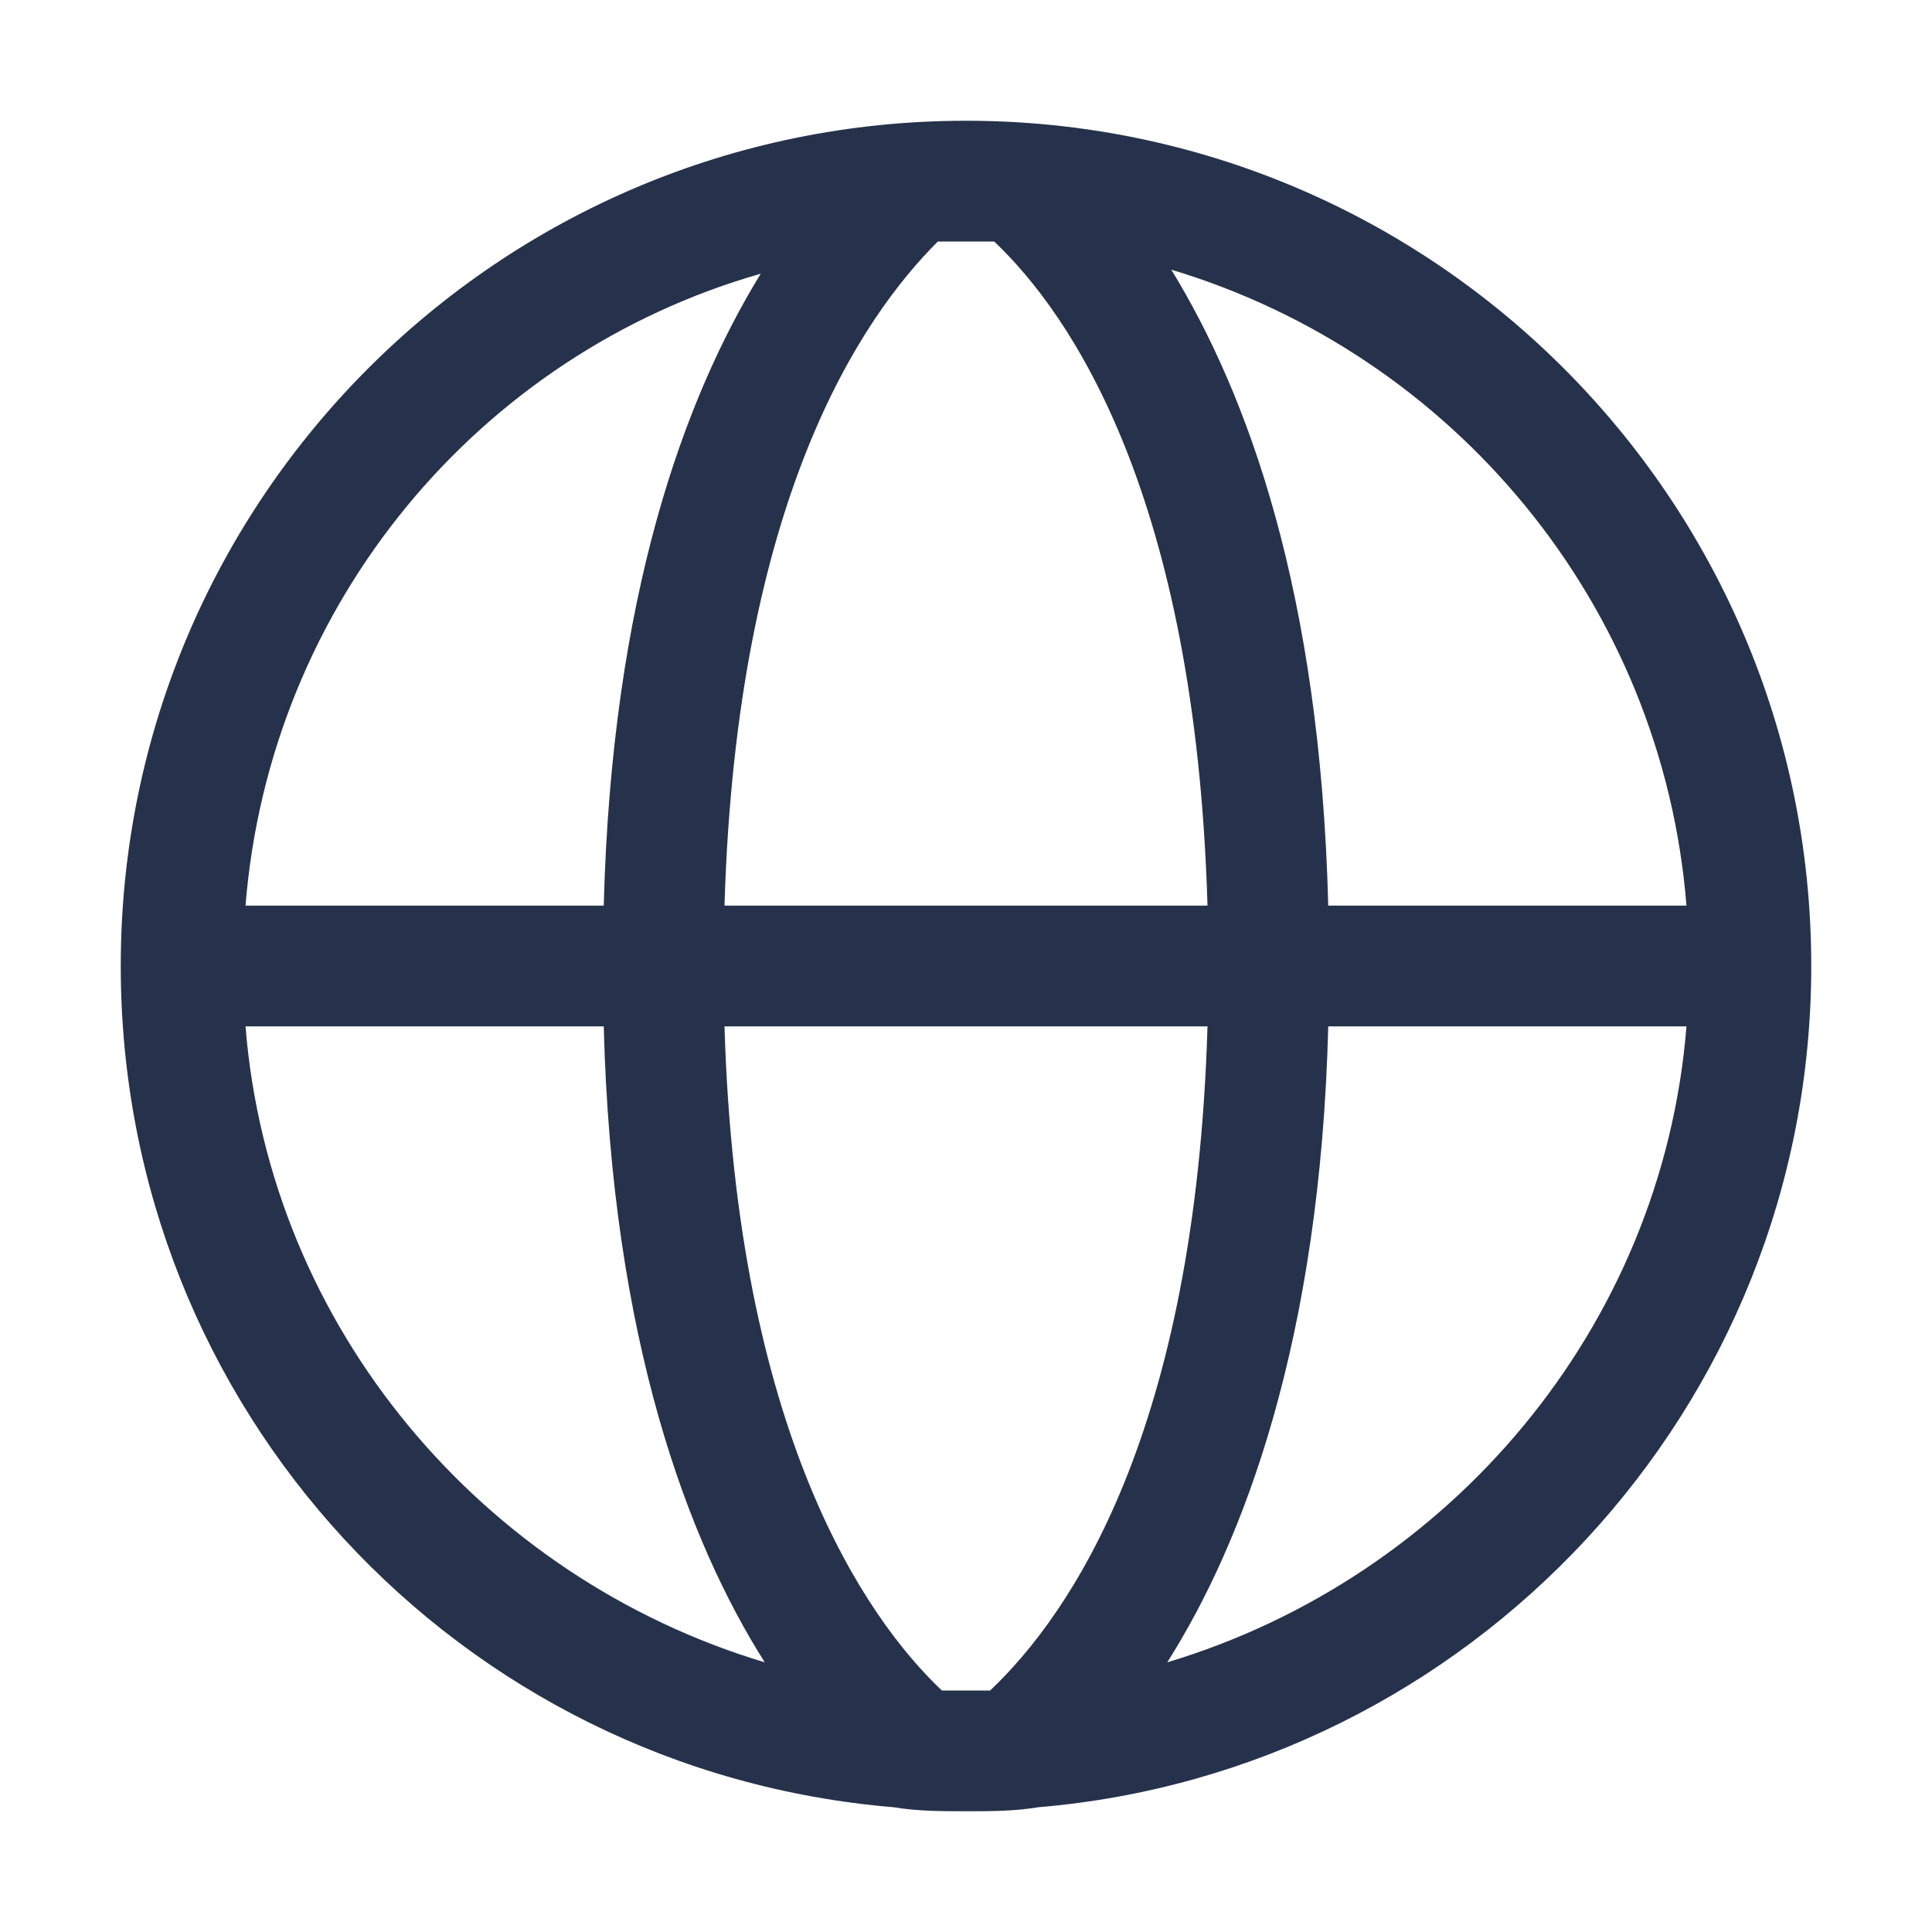
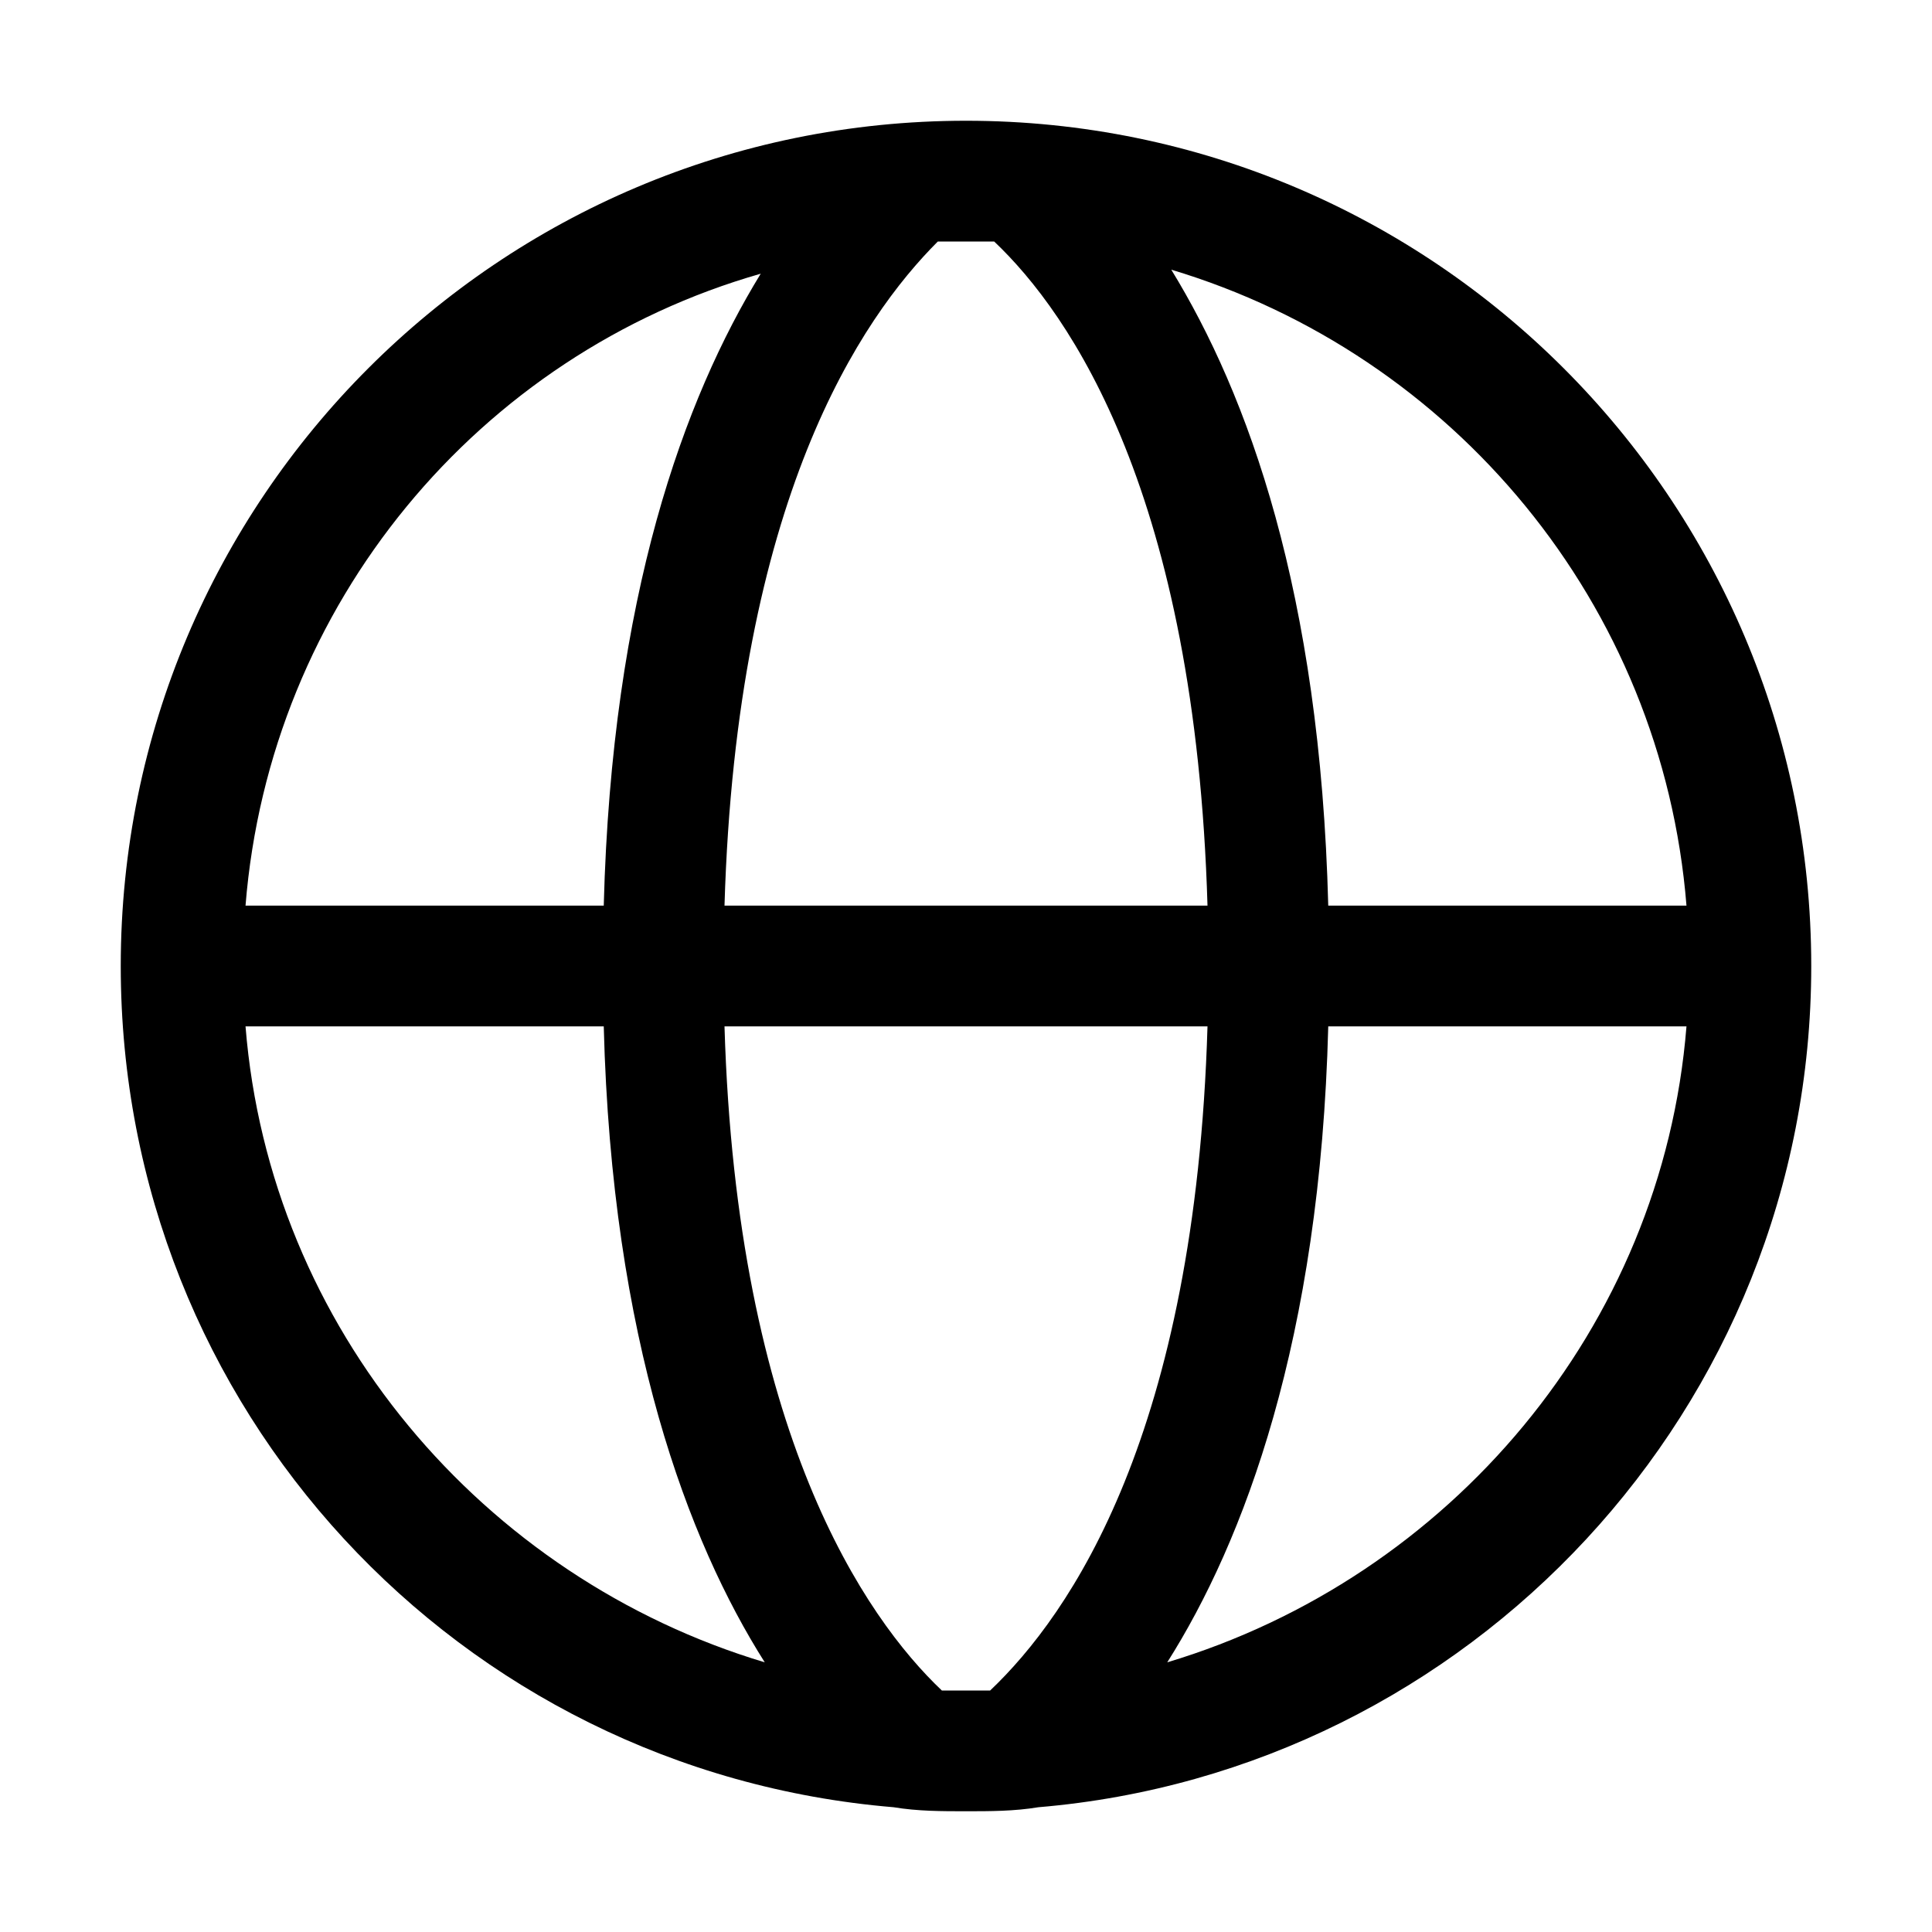
<svg xmlns="http://www.w3.org/2000/svg" id="a" viewBox="0 0 48 48">
-   <path d="m45,24c0-11.6-9.4-21-21-21S3,12.4,3,24c0,11,8.4,20,19.2,20.9h0c.6.1,1.2.1,1.8.1s1.2,0,1.8-.1h0c10.7-.9,19.2-9.9,19.2-20.9h0Zm-20.4,18h-1.2c-1.9-1.8-5.1-6.4-5.4-16.5h12c-.3,10.1-3.4,14.6-5.4,16.5h0Zm17.3-19.5h-8.9c-.2-7.8-2-12.7-3.9-15.8,7,2.1,12.2,8.3,12.8,15.8ZM24.7,6c1.9,1.8,5,6.3,5.3,16.5h-12c.3-10.1,3.4-14.6,5.3-16.5h1.4Zm-5.8.8c-1.9,3.1-3.7,8-3.9,15.7H6.1c.6-7.5,5.8-13.7,12.8-15.7ZM6.1,25.5h8.9c.2,7.8,2.1,12.8,4,15.8-7-2.1-12.3-8.3-12.9-15.8h0Zm22.9,15.8c1.9-3,3.8-8,4-15.8h8.9c-.6,7.5-5.9,13.7-12.9,15.8Z" fill="#26324b" fill-rule="evenodd" />
+   <path d="m45,24c0-11.6-9.4-21-21-21S3,12.4,3,24c0,11,8.4,20,19.2,20.9h0c.6.1,1.2.1,1.8.1s1.2,0,1.8-.1h0c10.7-.9,19.2-9.9,19.2-20.9h0Zm-20.4,18h-1.2c-1.9-1.8-5.1-6.4-5.4-16.5h12c-.3,10.1-3.4,14.6-5.4,16.5h0Zm17.3-19.5h-8.9c-.2-7.8-2-12.7-3.9-15.8,7,2.1,12.2,8.3,12.8,15.8ZM24.7,6c1.9,1.8,5,6.3,5.3,16.5h-12c.3-10.1,3.4-14.6,5.3-16.5h1.4Zm-5.8.8c-1.9,3.1-3.7,8-3.9,15.7H6.1c.6-7.5,5.8-13.7,12.8-15.7ZM6.1,25.5h8.9c.2,7.8,2.1,12.8,4,15.8-7-2.1-12.3-8.3-12.9-15.8h0Zm22.9,15.8c1.9-3,3.8-8,4-15.8h8.9c-.6,7.5-5.9,13.7-12.9,15.8Z" fill-rule="evenodd" />
</svg>
